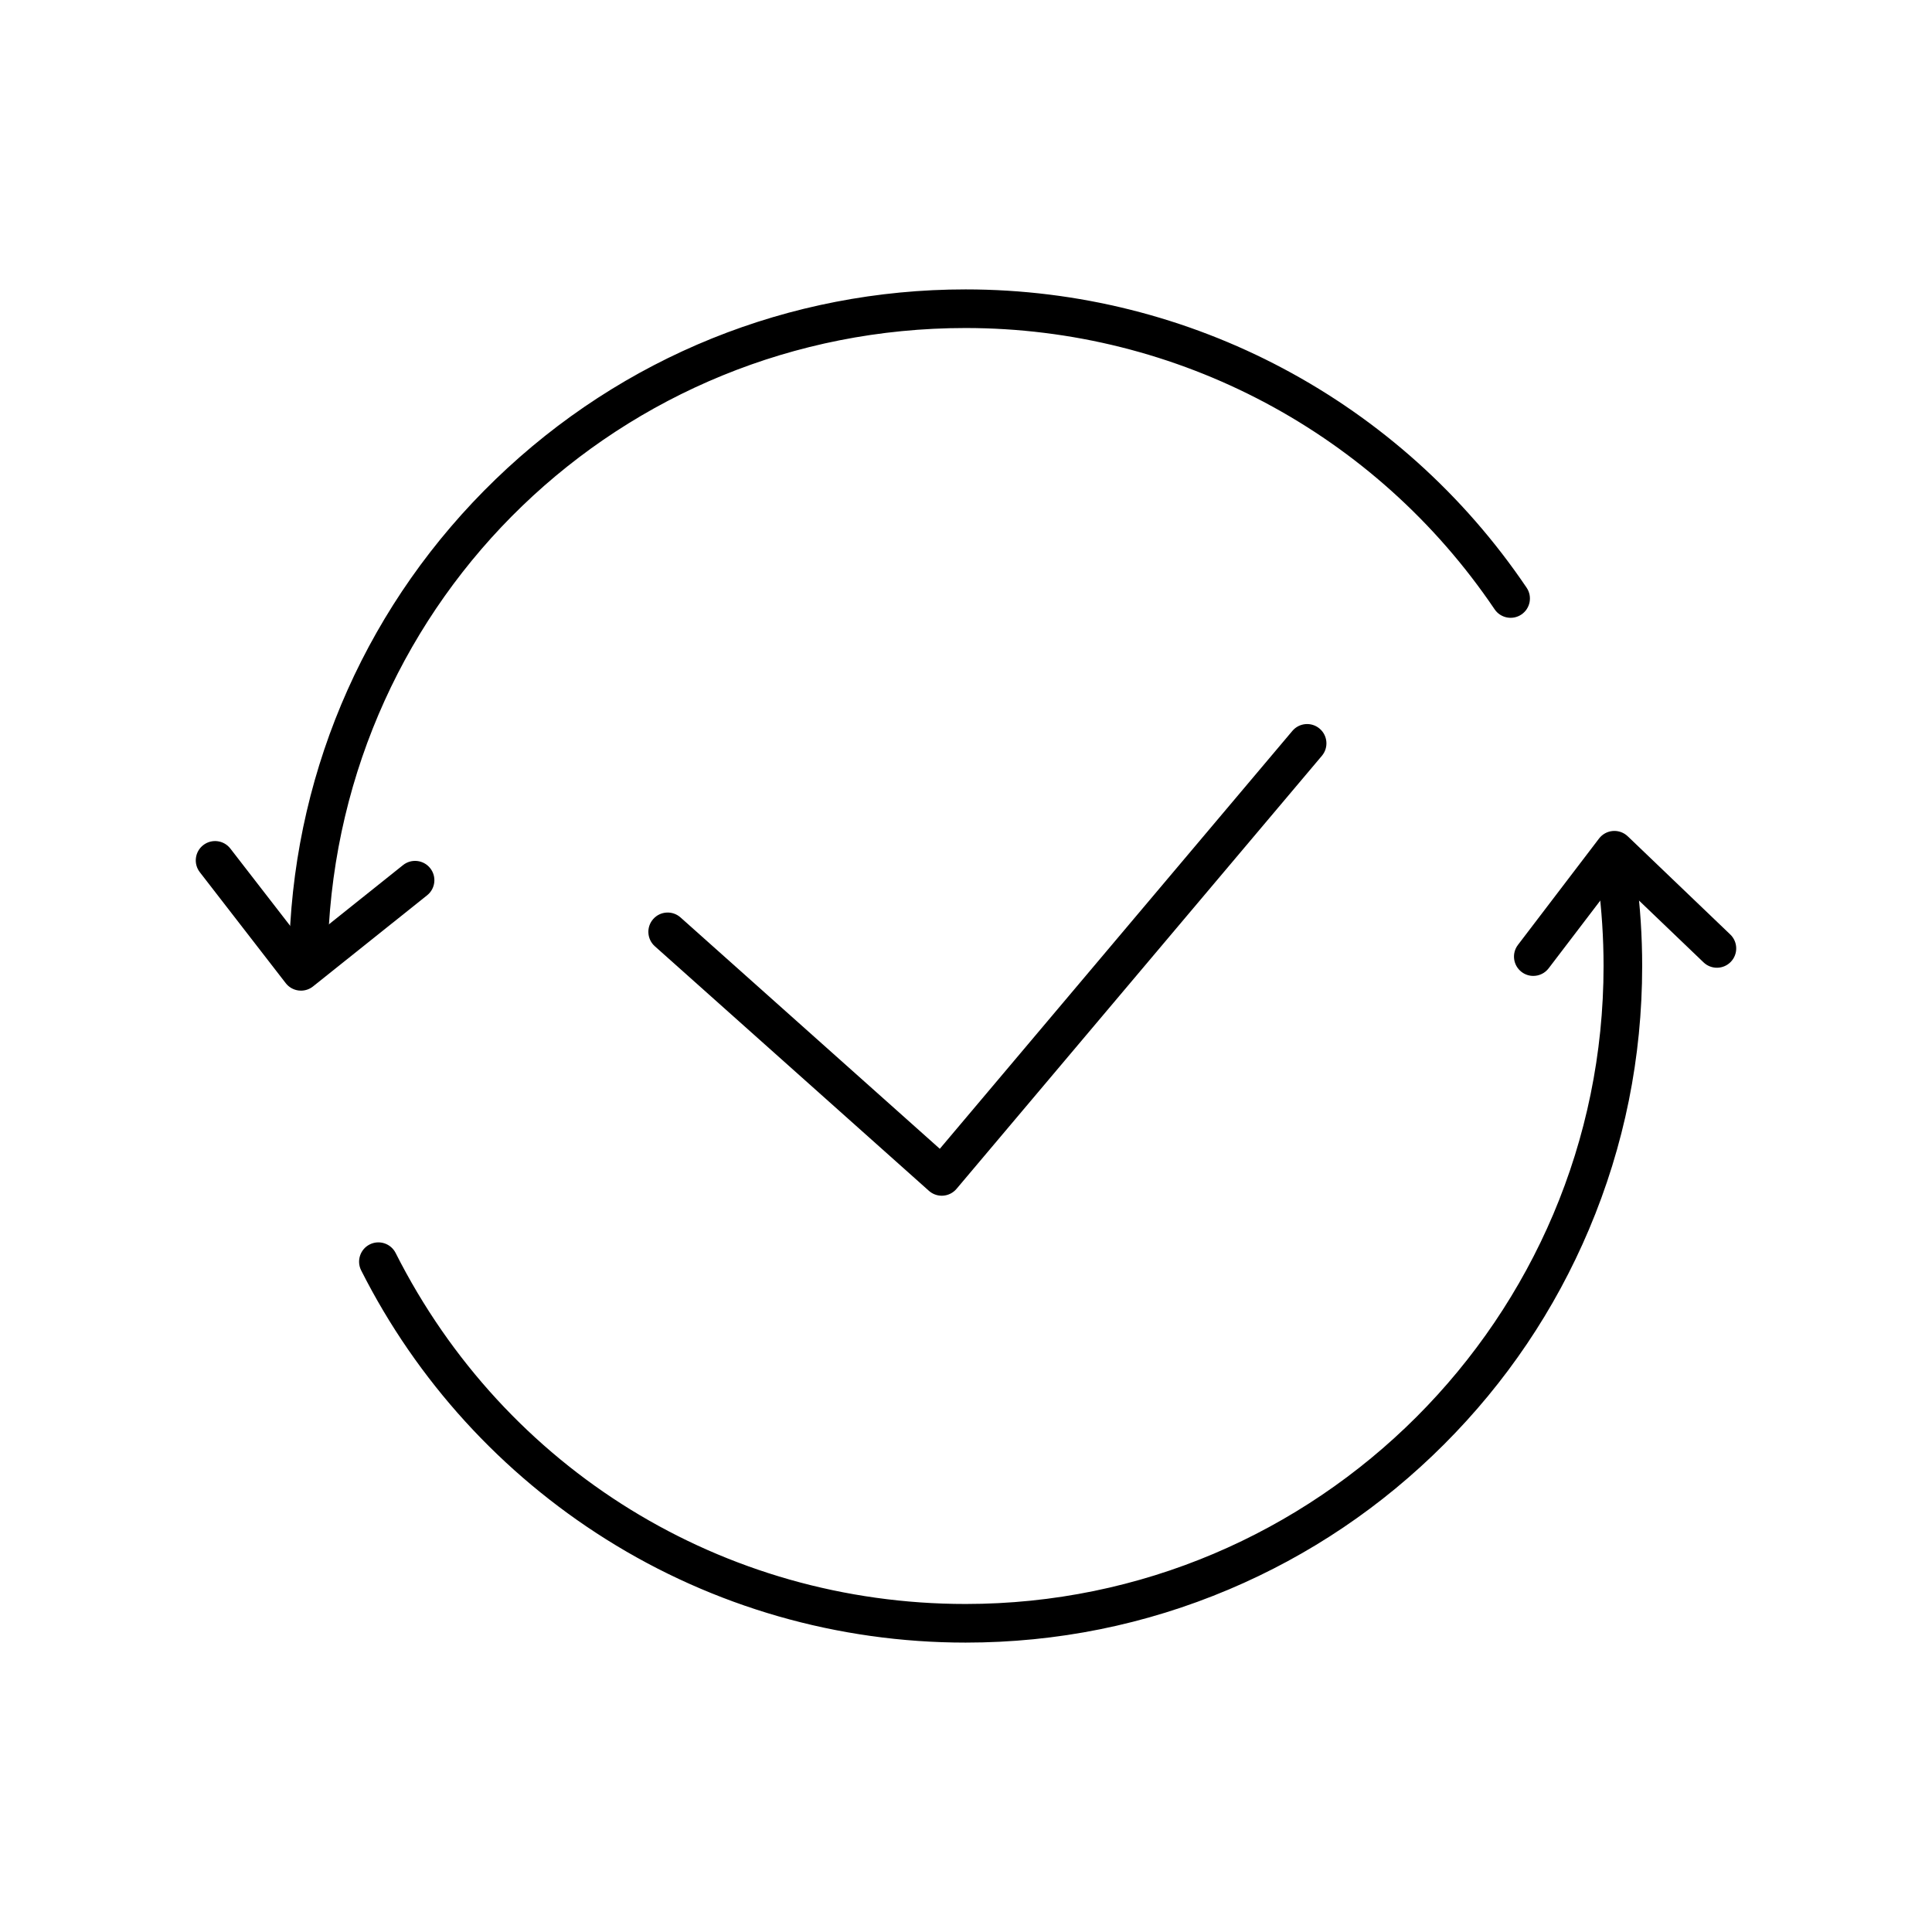
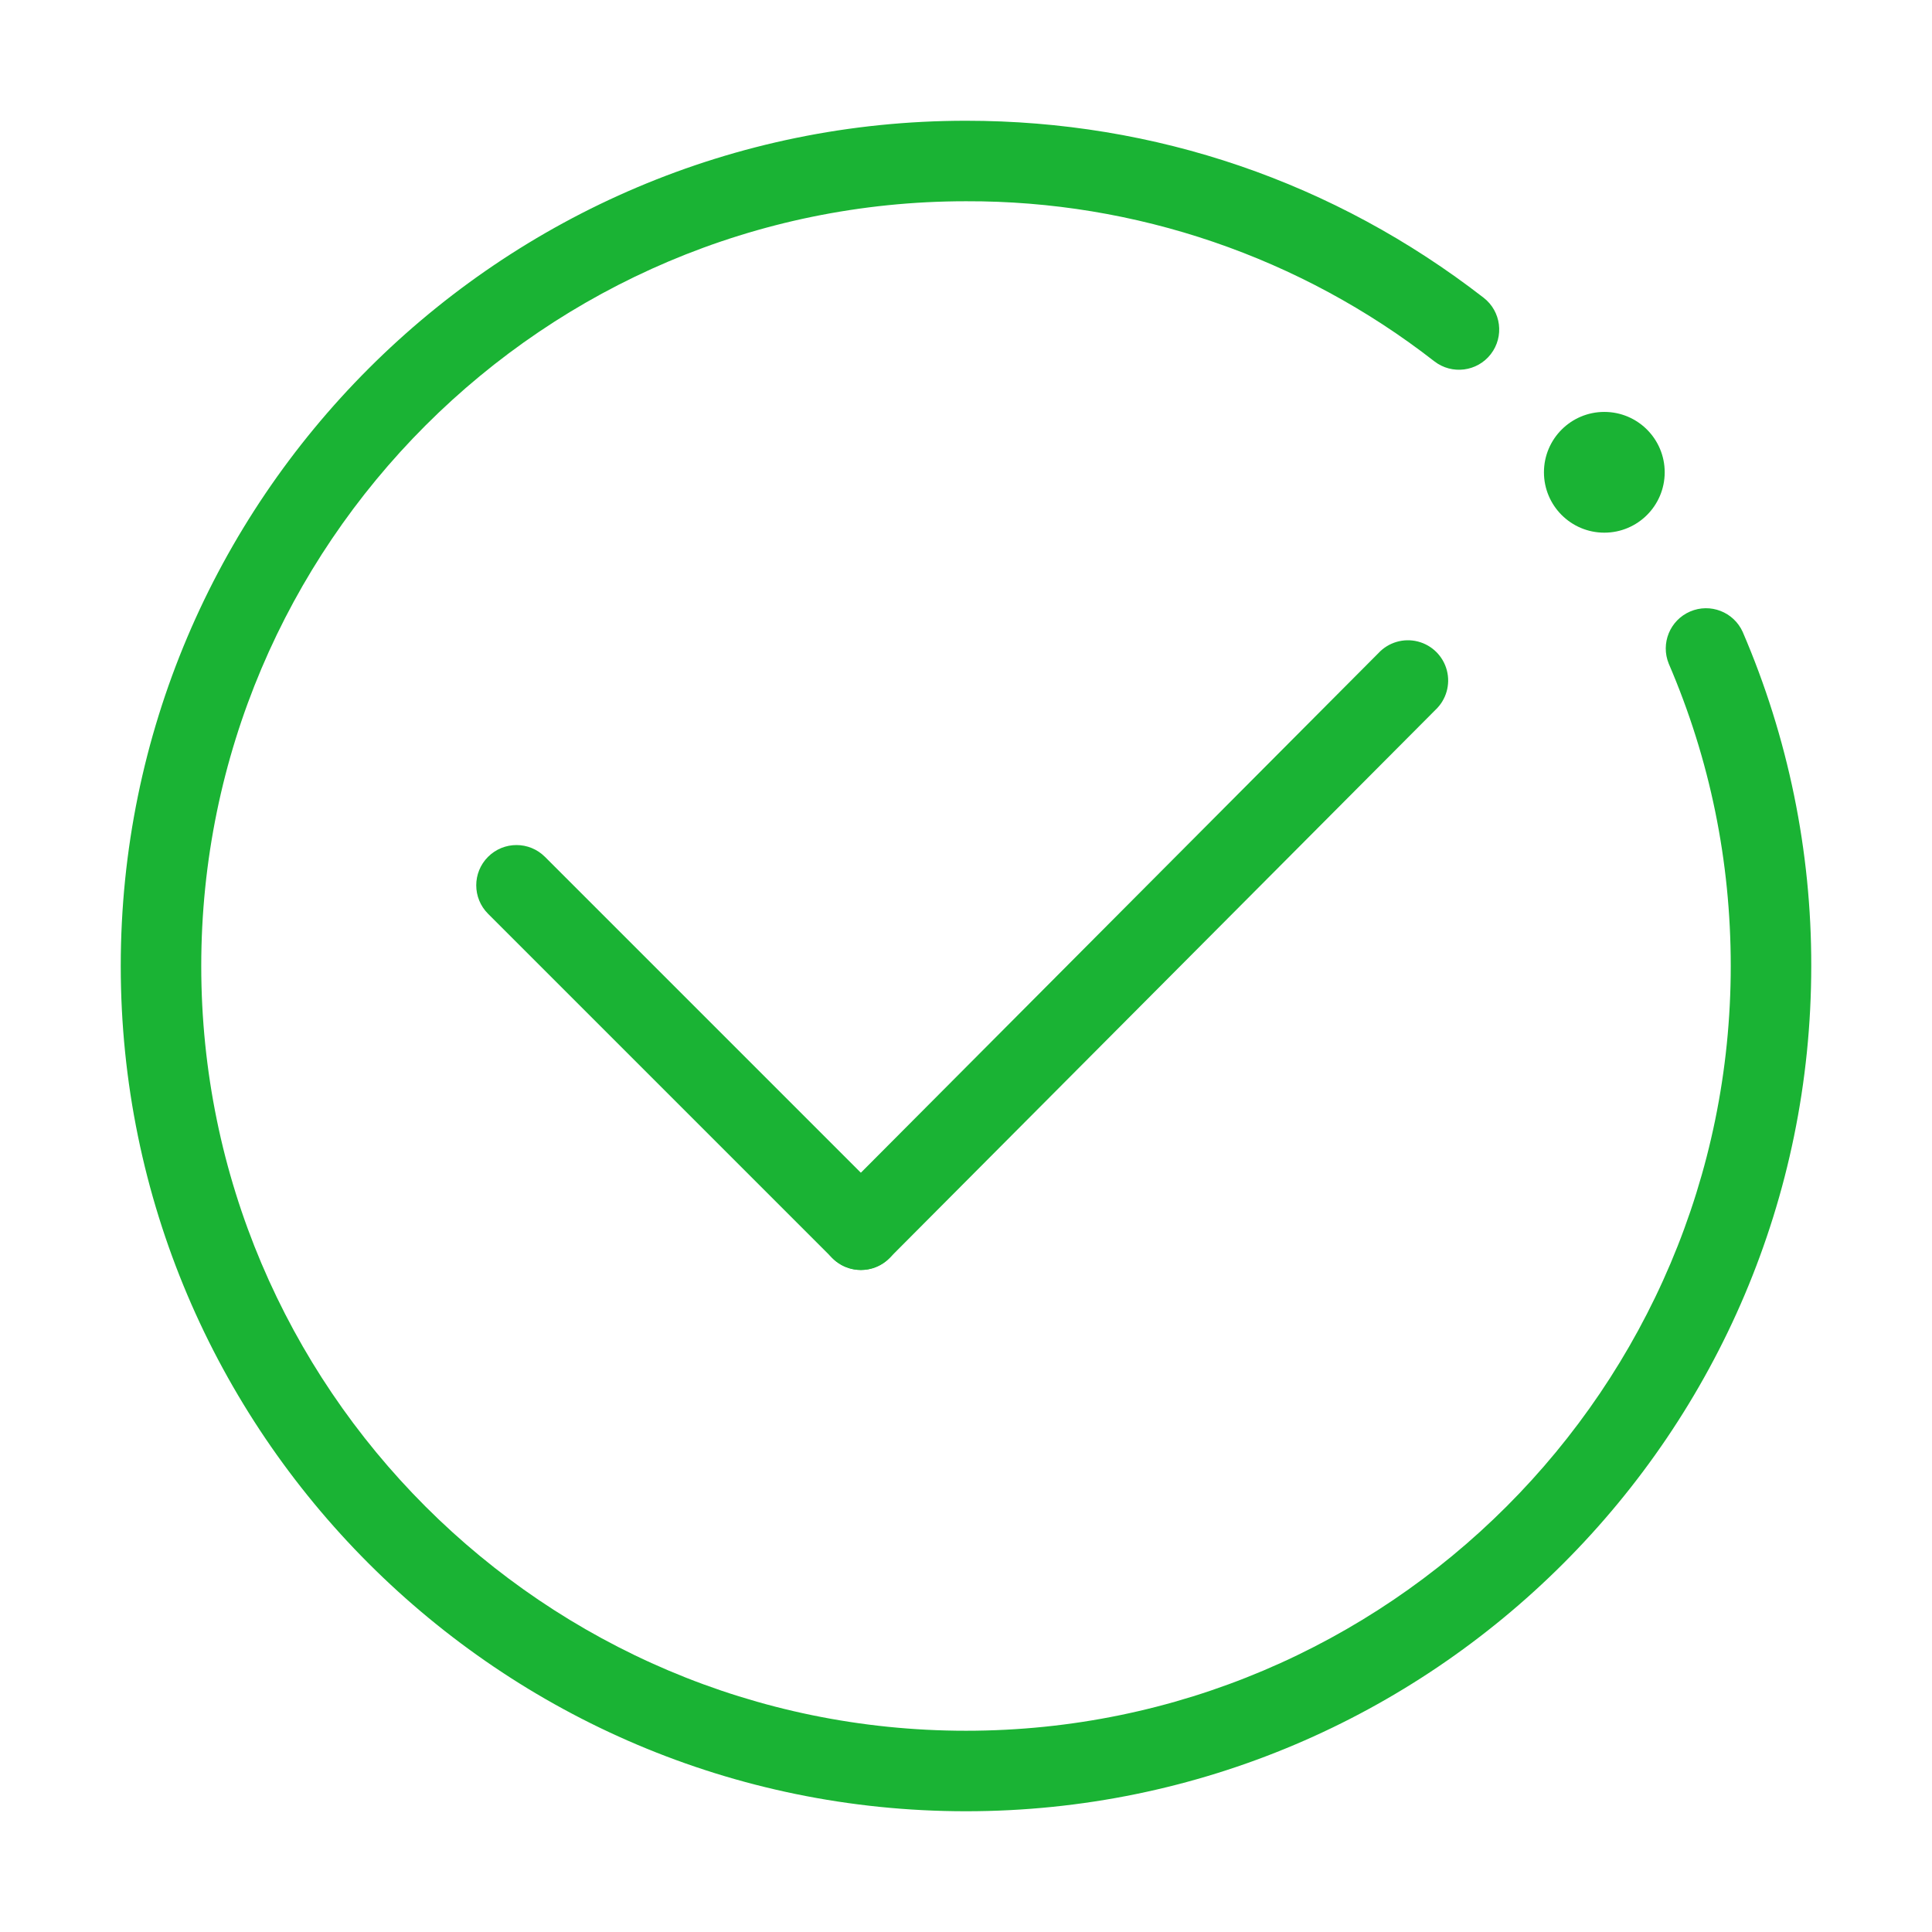
- <svg xmlns="http://www.w3.org/2000/svg" t="1520953829877" class="icon" style="" viewBox="0 0 1024 1024" version="1.1" p-id="2191" width="16" height="16">
+ <svg xmlns="http://www.w3.org/2000/svg" t="1526268896580" class="icon" style="" viewBox="0 0 1024 1024" version="1.1" p-id="1090" width="16" height="16">
  <defs>
    <style type="text/css" />
  </defs>
-   <path d="M163.654 509.054c-0.129 0-0.258-0.002-0.387-0.007-5.648-0.21-10.056-4.959-9.846-10.607 3.456-92.917 42.268-179.728 109.286-244.441 67.19-64.879 155.646-100.609 249.072-100.609 119.314 0 230.477 59.103 297.358 158.1 3.164 4.683 1.933 11.044-2.751 14.208-4.681 3.164-11.042 1.933-14.208-2.751-63.071-93.356-167.893-149.091-280.4-149.091-182.695 0-331.121 142.908-337.906 325.345C173.667 504.719 169.13 509.054 163.654 509.054z" p-id="2192" />
-   <path d="M511.779 870.609c-67.654 0-133.548-18.937-190.558-54.765-55.457-34.852-100.341-84.133-129.798-142.517-2.546-5.046-0.52-11.2 4.526-13.746 5.045-2.547 11.2-0.521 13.745 4.526 57.898 114.75 173.65 186.035 302.085 186.035 186.453 0 338.142-151.69 338.142-338.143 0-14.768-0.96-29.624-2.855-44.153-0.731-5.605 3.219-10.74 8.824-11.47 5.604-0.726 10.74 3.219 11.47 8.824 2.009 15.404 3.027 31.149 3.027 46.799 0 48.407-9.483 95.373-28.186 139.59-18.061 42.704-43.917 81.055-76.848 113.986s-71.28 58.786-113.986 76.848C607.151 861.126 560.186 870.609 511.779 870.609z" p-id="2193" />
-   <path d="M159.531 525.063c-0.404 0-0.81-0.024-1.216-0.073-2.722-0.325-5.199-1.728-6.877-3.897l-45.531-58.81c-3.46-4.469-2.642-10.896 1.828-14.356 4.468-3.461 10.895-2.642 14.356 1.828l39.17 50.594 52.35-41.822c4.416-3.528 10.854-2.808 14.383 1.608 3.527 4.416 2.808 10.854-1.608 14.383l-60.468 48.306C164.095 524.281 161.84 525.063 159.531 525.063z" p-id="2194" />
-   <path d="M812.673 517.253c-2.162 0-4.343-0.683-6.196-2.096-4.495-3.426-5.36-9.847-1.935-14.342l42.979-56.377c1.767-2.318 4.438-3.772 7.343-3.998 2.901-0.231 5.769 0.796 7.873 2.812l54.341 52.046c4.081 3.909 4.221 10.387 0.312 14.469-3.909 4.082-10.386 4.221-14.469 0.312l-46.068-44.124-36.035 47.268C818.805 515.865 815.757 517.253 812.673 517.253z" p-id="2195" />
-   <path d="M499.153 633.757c-2.505 0-4.932-0.919-6.813-2.598L347.068 501.531c-4.217-3.763-4.585-10.232-0.823-14.448s10.232-4.584 14.448-0.823l137.423 122.624 186.866-221.487c3.646-4.319 10.1-4.867 14.42-1.223s4.867 10.1 1.223 14.419l-193.65 229.529c-1.782 2.112-4.342 3.414-7.099 3.608C499.635 633.749 499.393 633.757 499.153 633.757z" p-id="2196" />
+   <path d="M512 960C264.96 960 64 759.04 64 512S264.96 64 512 64c100.331 0 195.2 32.448 274.347 93.803a21.312 21.312 0 1 1-26.112 33.707A401.621 401.621 0 0 0 512 106.667C288.491 106.667 106.667 288.491 106.667 512s181.824 405.333 405.333 405.333 405.333-181.824 405.333-405.333c0-55.637-11.051-109.525-32.853-160.213a21.333 21.333 0 0 1 39.189-16.853A445.568 445.568 0 0 1 960 512c0 247.04-200.981 448-448 448z" p-id="1091" fill="#1ab334" />
+   <path d="M456.299 673.109a21.269 21.269 0 0 1-15.083-6.251l-182.549-182.549a21.312 21.312 0 1 1 30.165-30.165l182.549 182.549a21.312 21.312 0 0 1-15.083 36.416z" p-id="1092" fill="#1ab334" />
+   <path d="M456.299 673.109a21.312 21.312 0 0 1-15.104-36.395l289.451-290.603a21.333 21.333 0 1 1 30.208 30.101L471.403 666.837a21.248 21.248 0 0 1-15.104 6.272z" p-id="1093" fill="#1ab334" />
+   <path d="M850.325 250.325m-32 0a32 32 0 1 0 64 0 32 32 0 1 0-64 0Z" p-id="1094" fill="#1ab334" />
</svg>
